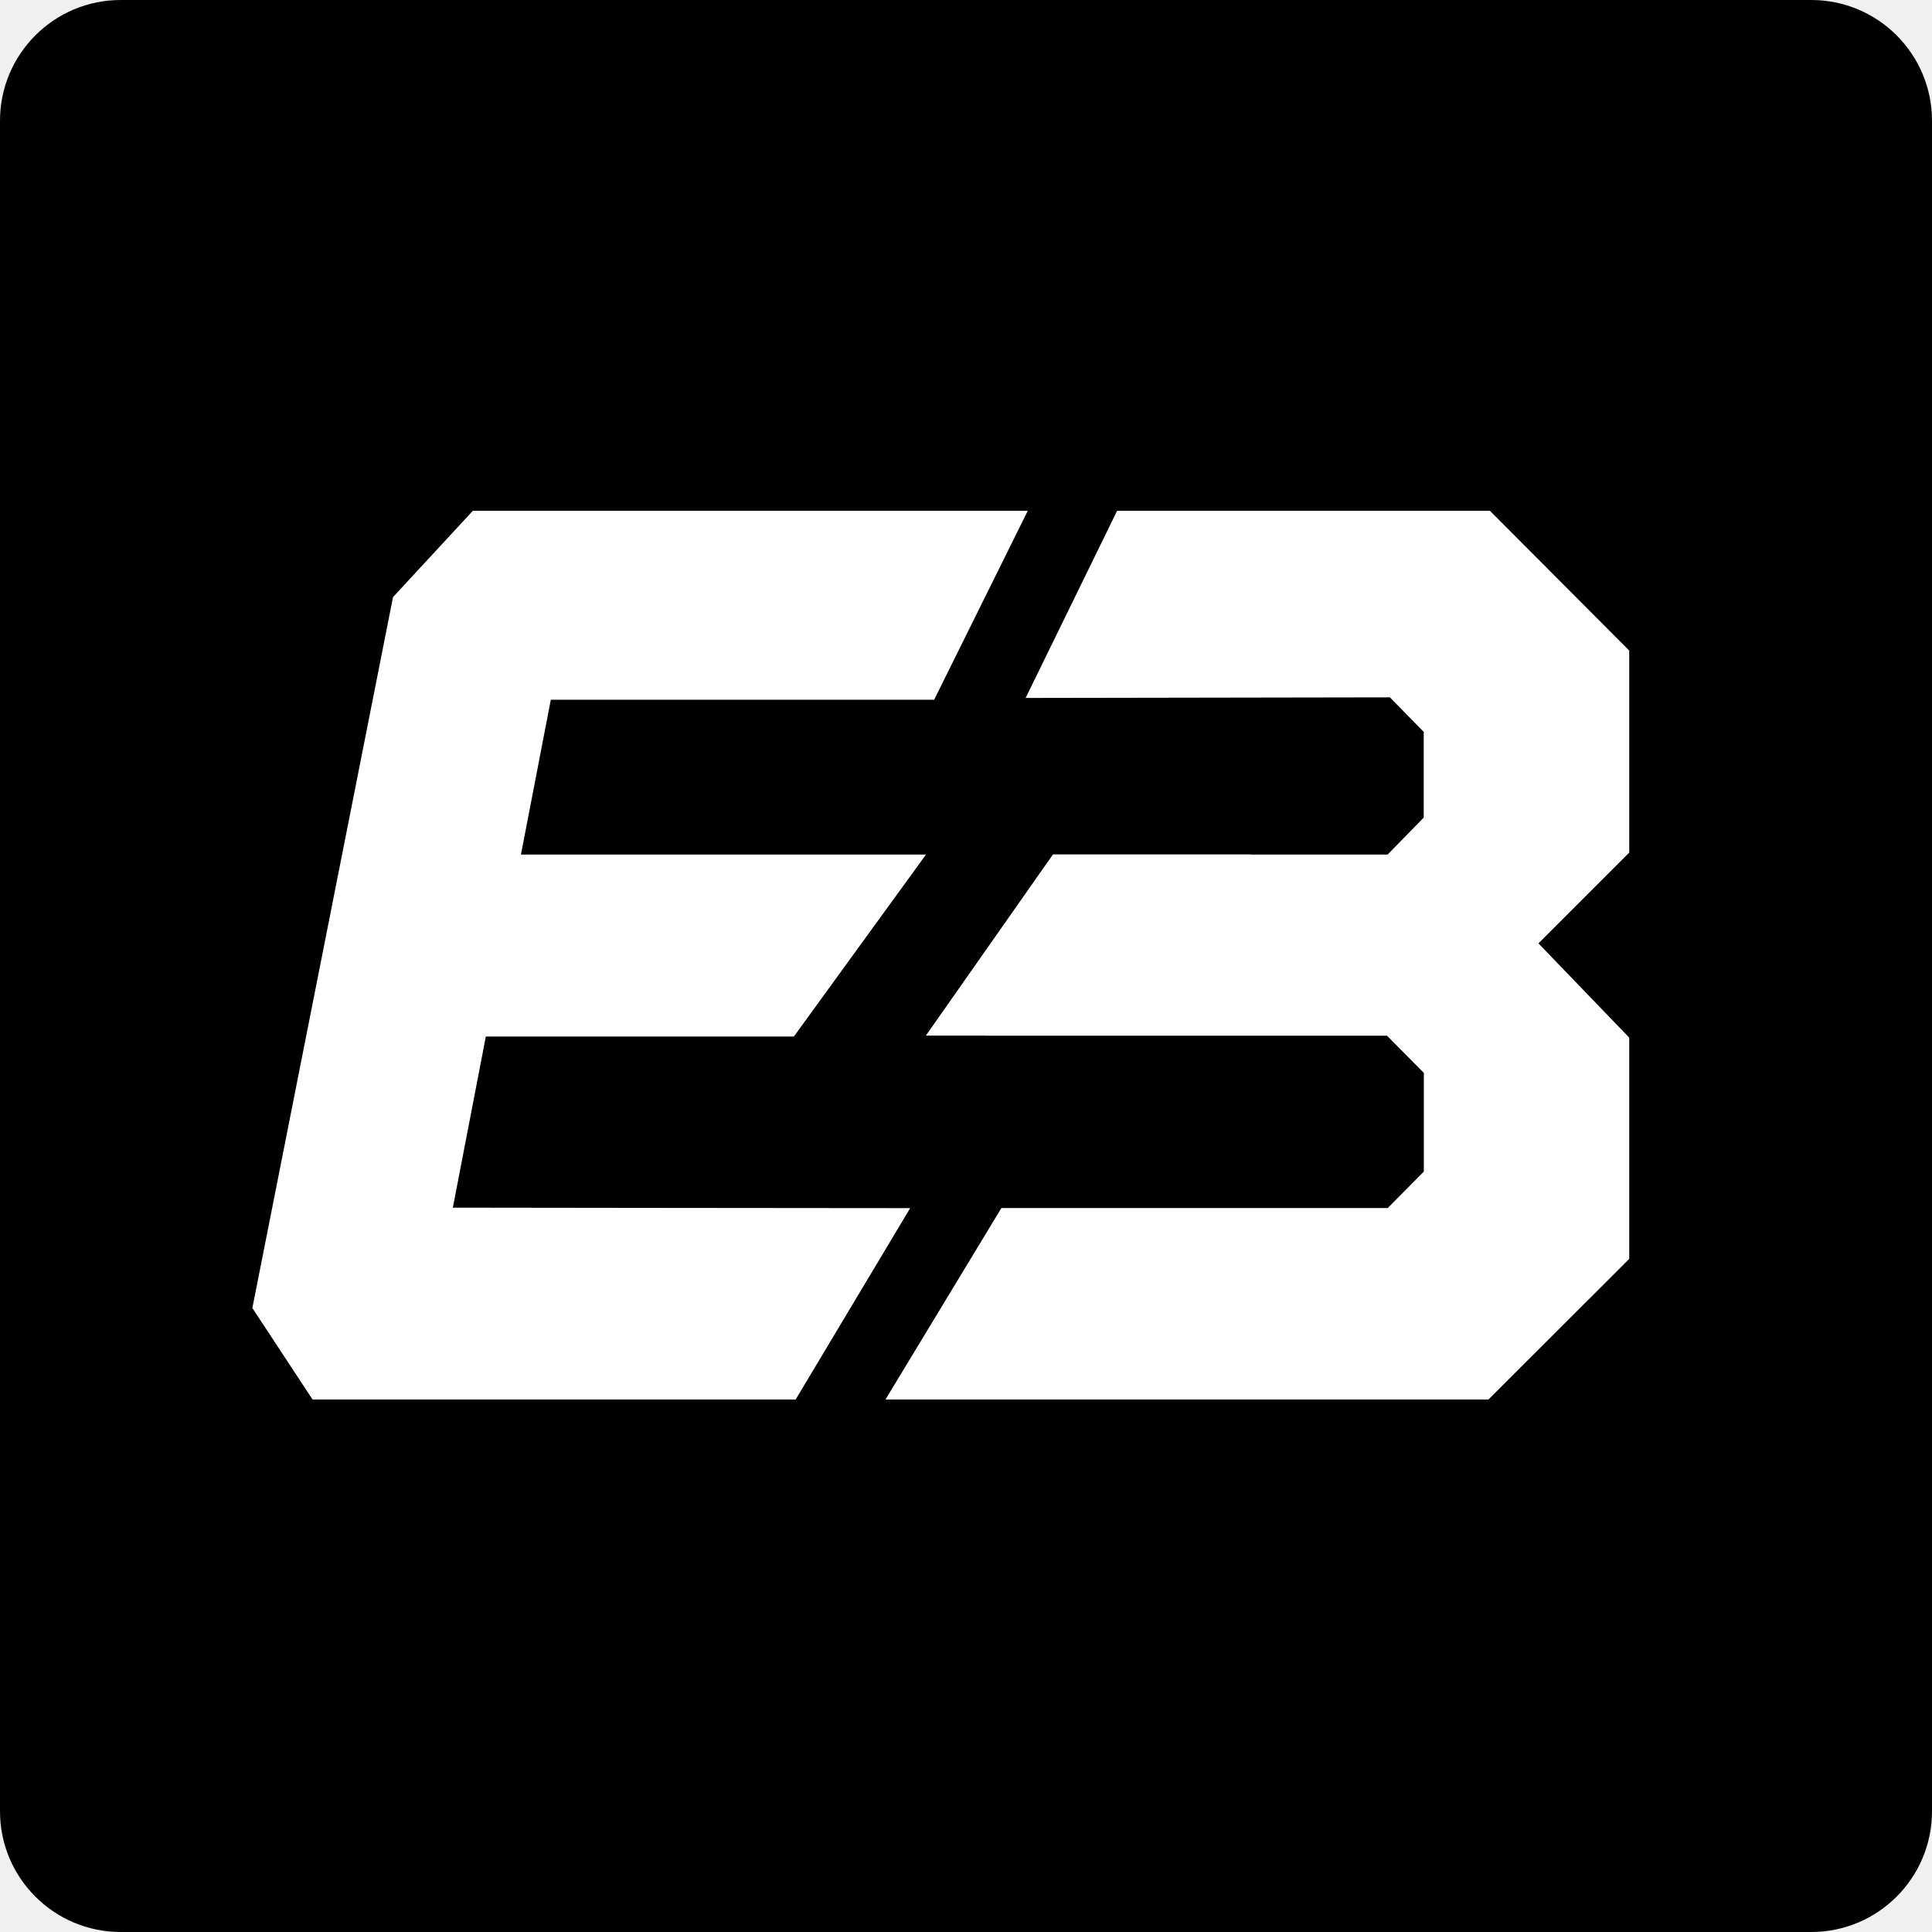
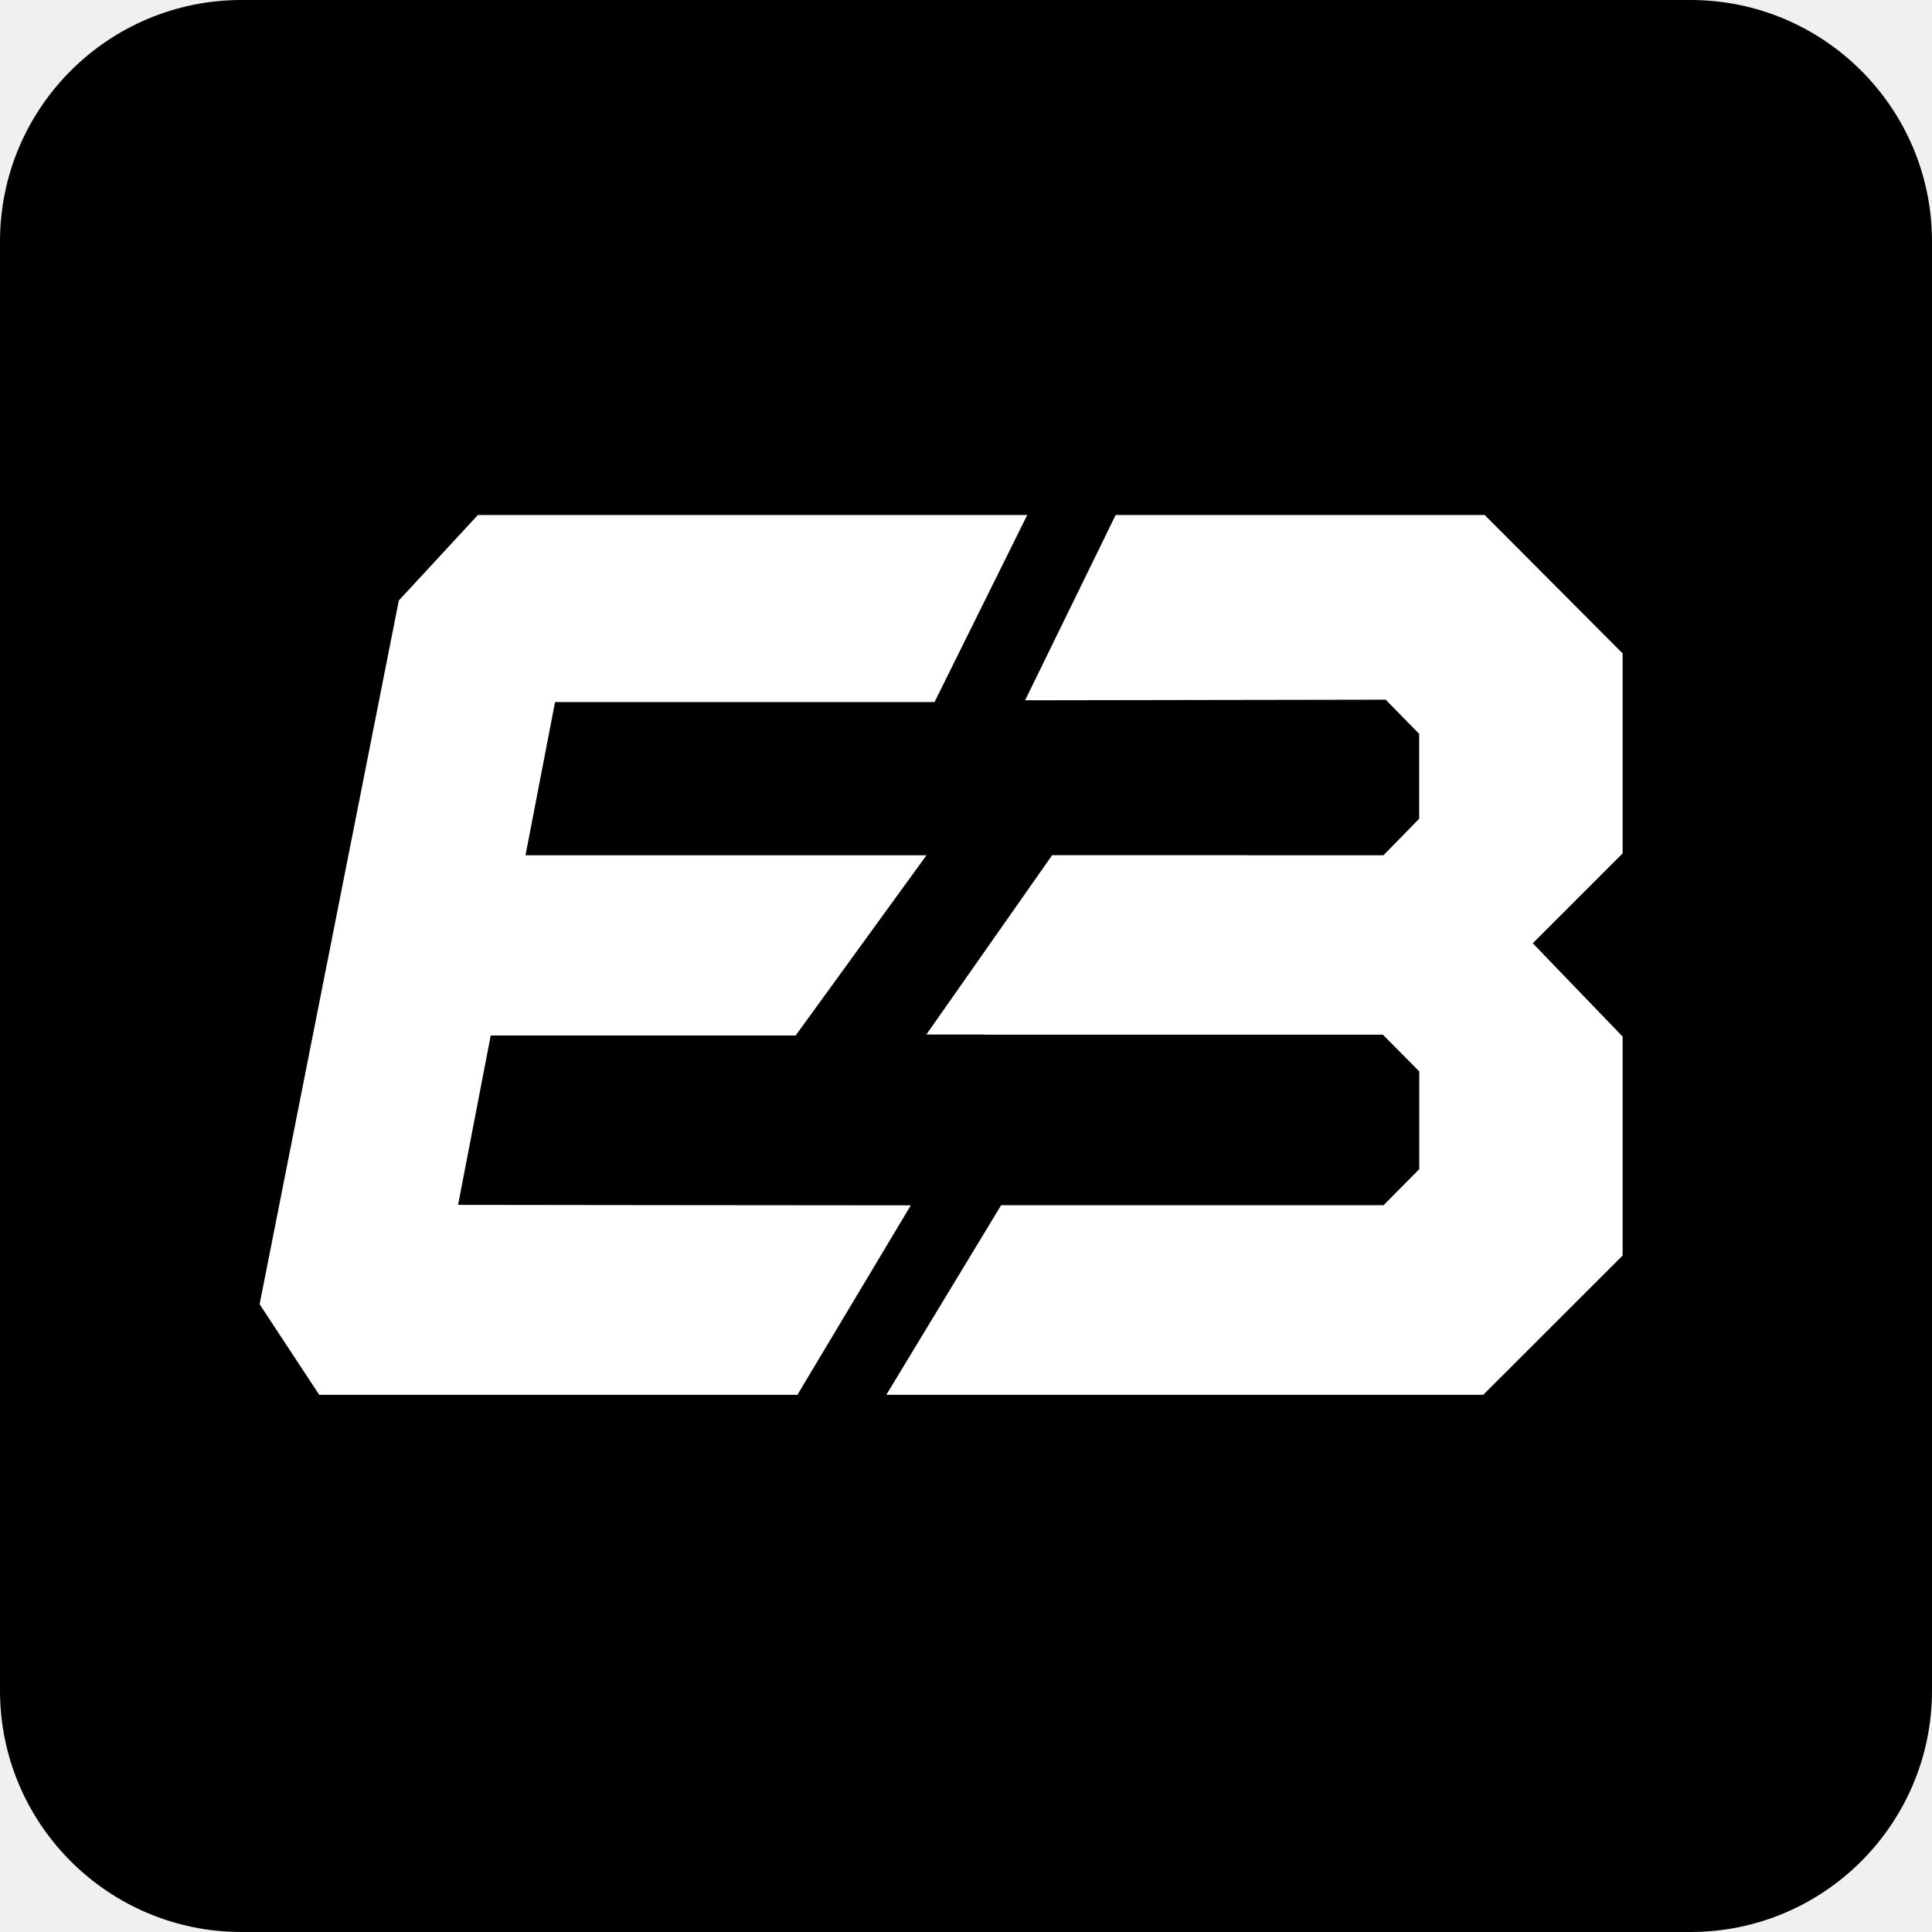
<svg xmlns="http://www.w3.org/2000/svg" viewBox="0 0 32 32">
-   <rect width="32" height="32" rx="2" fill="#000" />
-   <g transform="translate(4.18 8.46) scale(0.01986)">
+   <rect width="32" height="32" rx="4" fill="#000" />
+   <g transform="translate(4.3 8.53) scale(0.01966)">
    <polygon fill="#fff" points="1148.3 116.6 1032.1 0 721.2 0 644.9 156.1 948.7 155.6 976.9 184.4 976.9 255.9 946.8 286.7 832.8 286.7 832.8 286.6 667.7 286.6 561.7 437.7 610.8 437.7 610.7 437.8 946.3 437.8 977 468.8 977 551.1 946.9 581.5 624.7 581.5 528 741.2 1030.9 741.2 1148.3 623.9 1148.3 439.4 1072.6 360.8 1148.3 285.1 1148.3 116.6" />
    <polygon fill="#fff" points="519.3 157.6 519.3 157.6 568.6 157.6 646.7 0 582.5 0 329.5 0 183.9 0 117.3 72 0 664.9 50.2 741.2 426 741.2 426 741.2 453.1 741.2 548.6 581.6 329.5 581.4 329.5 581.4 167.2 581.2 194.7 438.5 424.8 438.5 424.8 438.5 451.6 438.5 561.8 286.7 329.5 286.7 329.5 286.7 224 286.7 248.9 157.6 519.3 157.6" />
  </g>
</svg>
